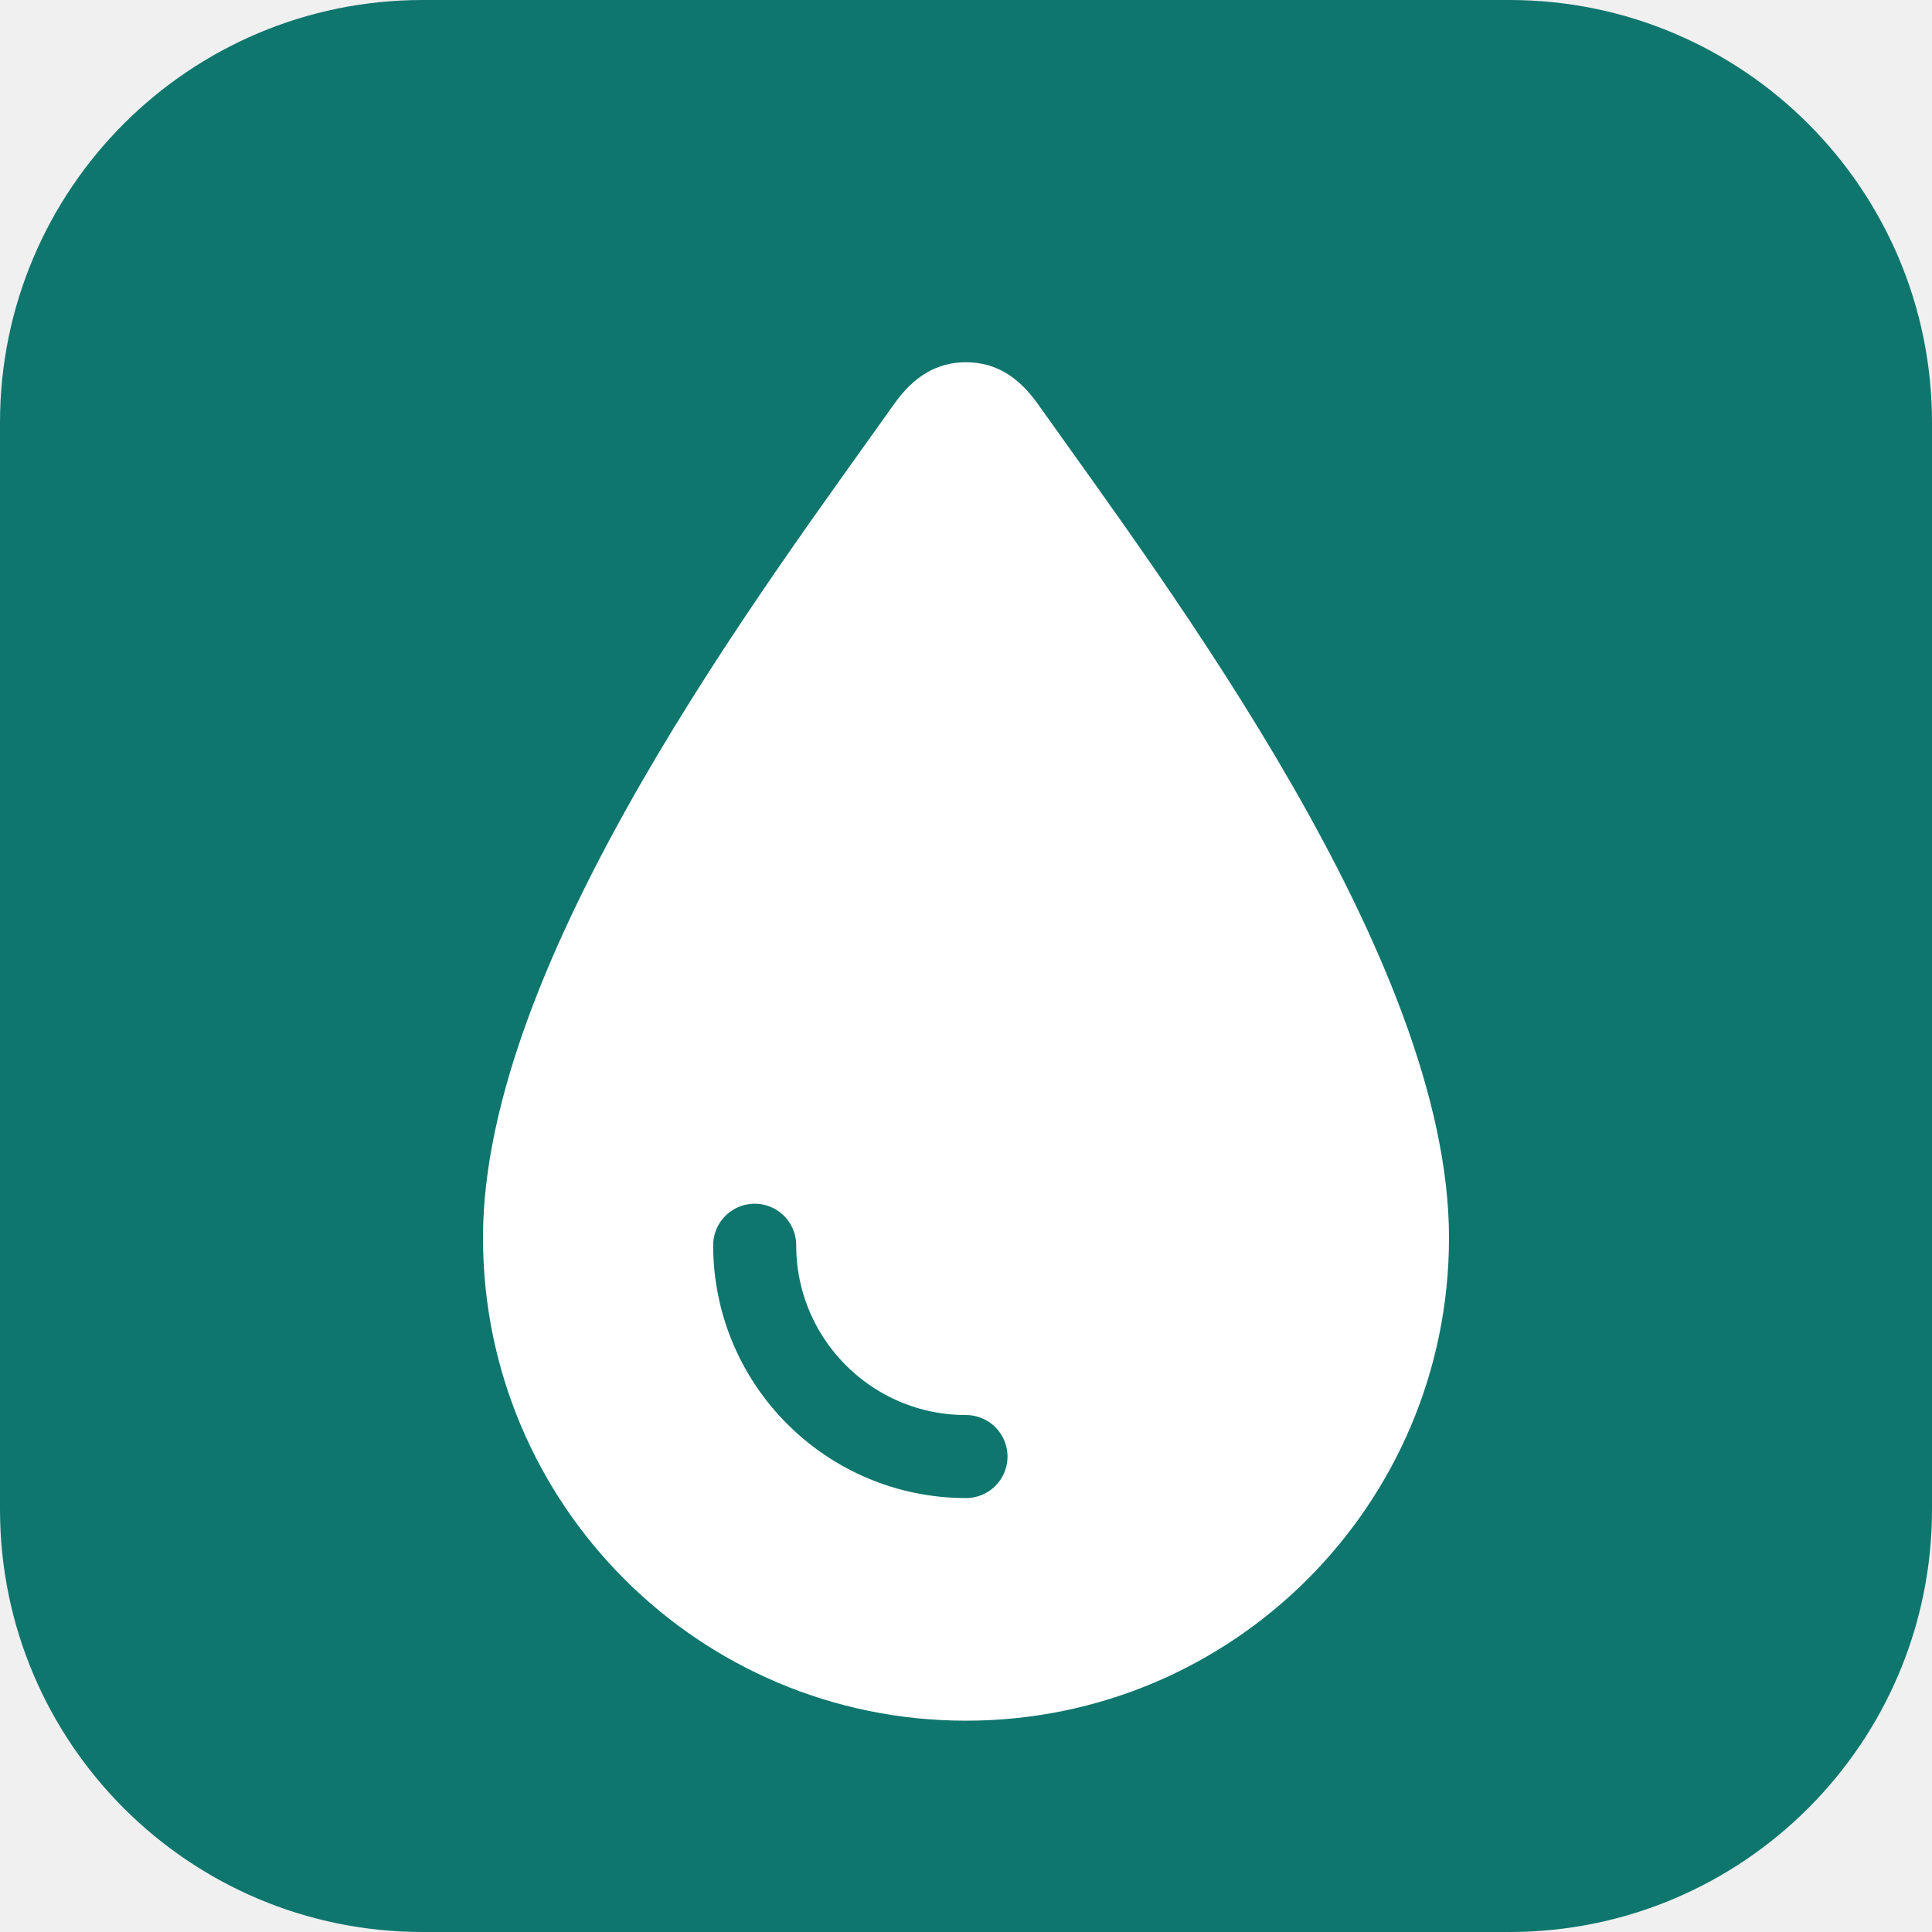
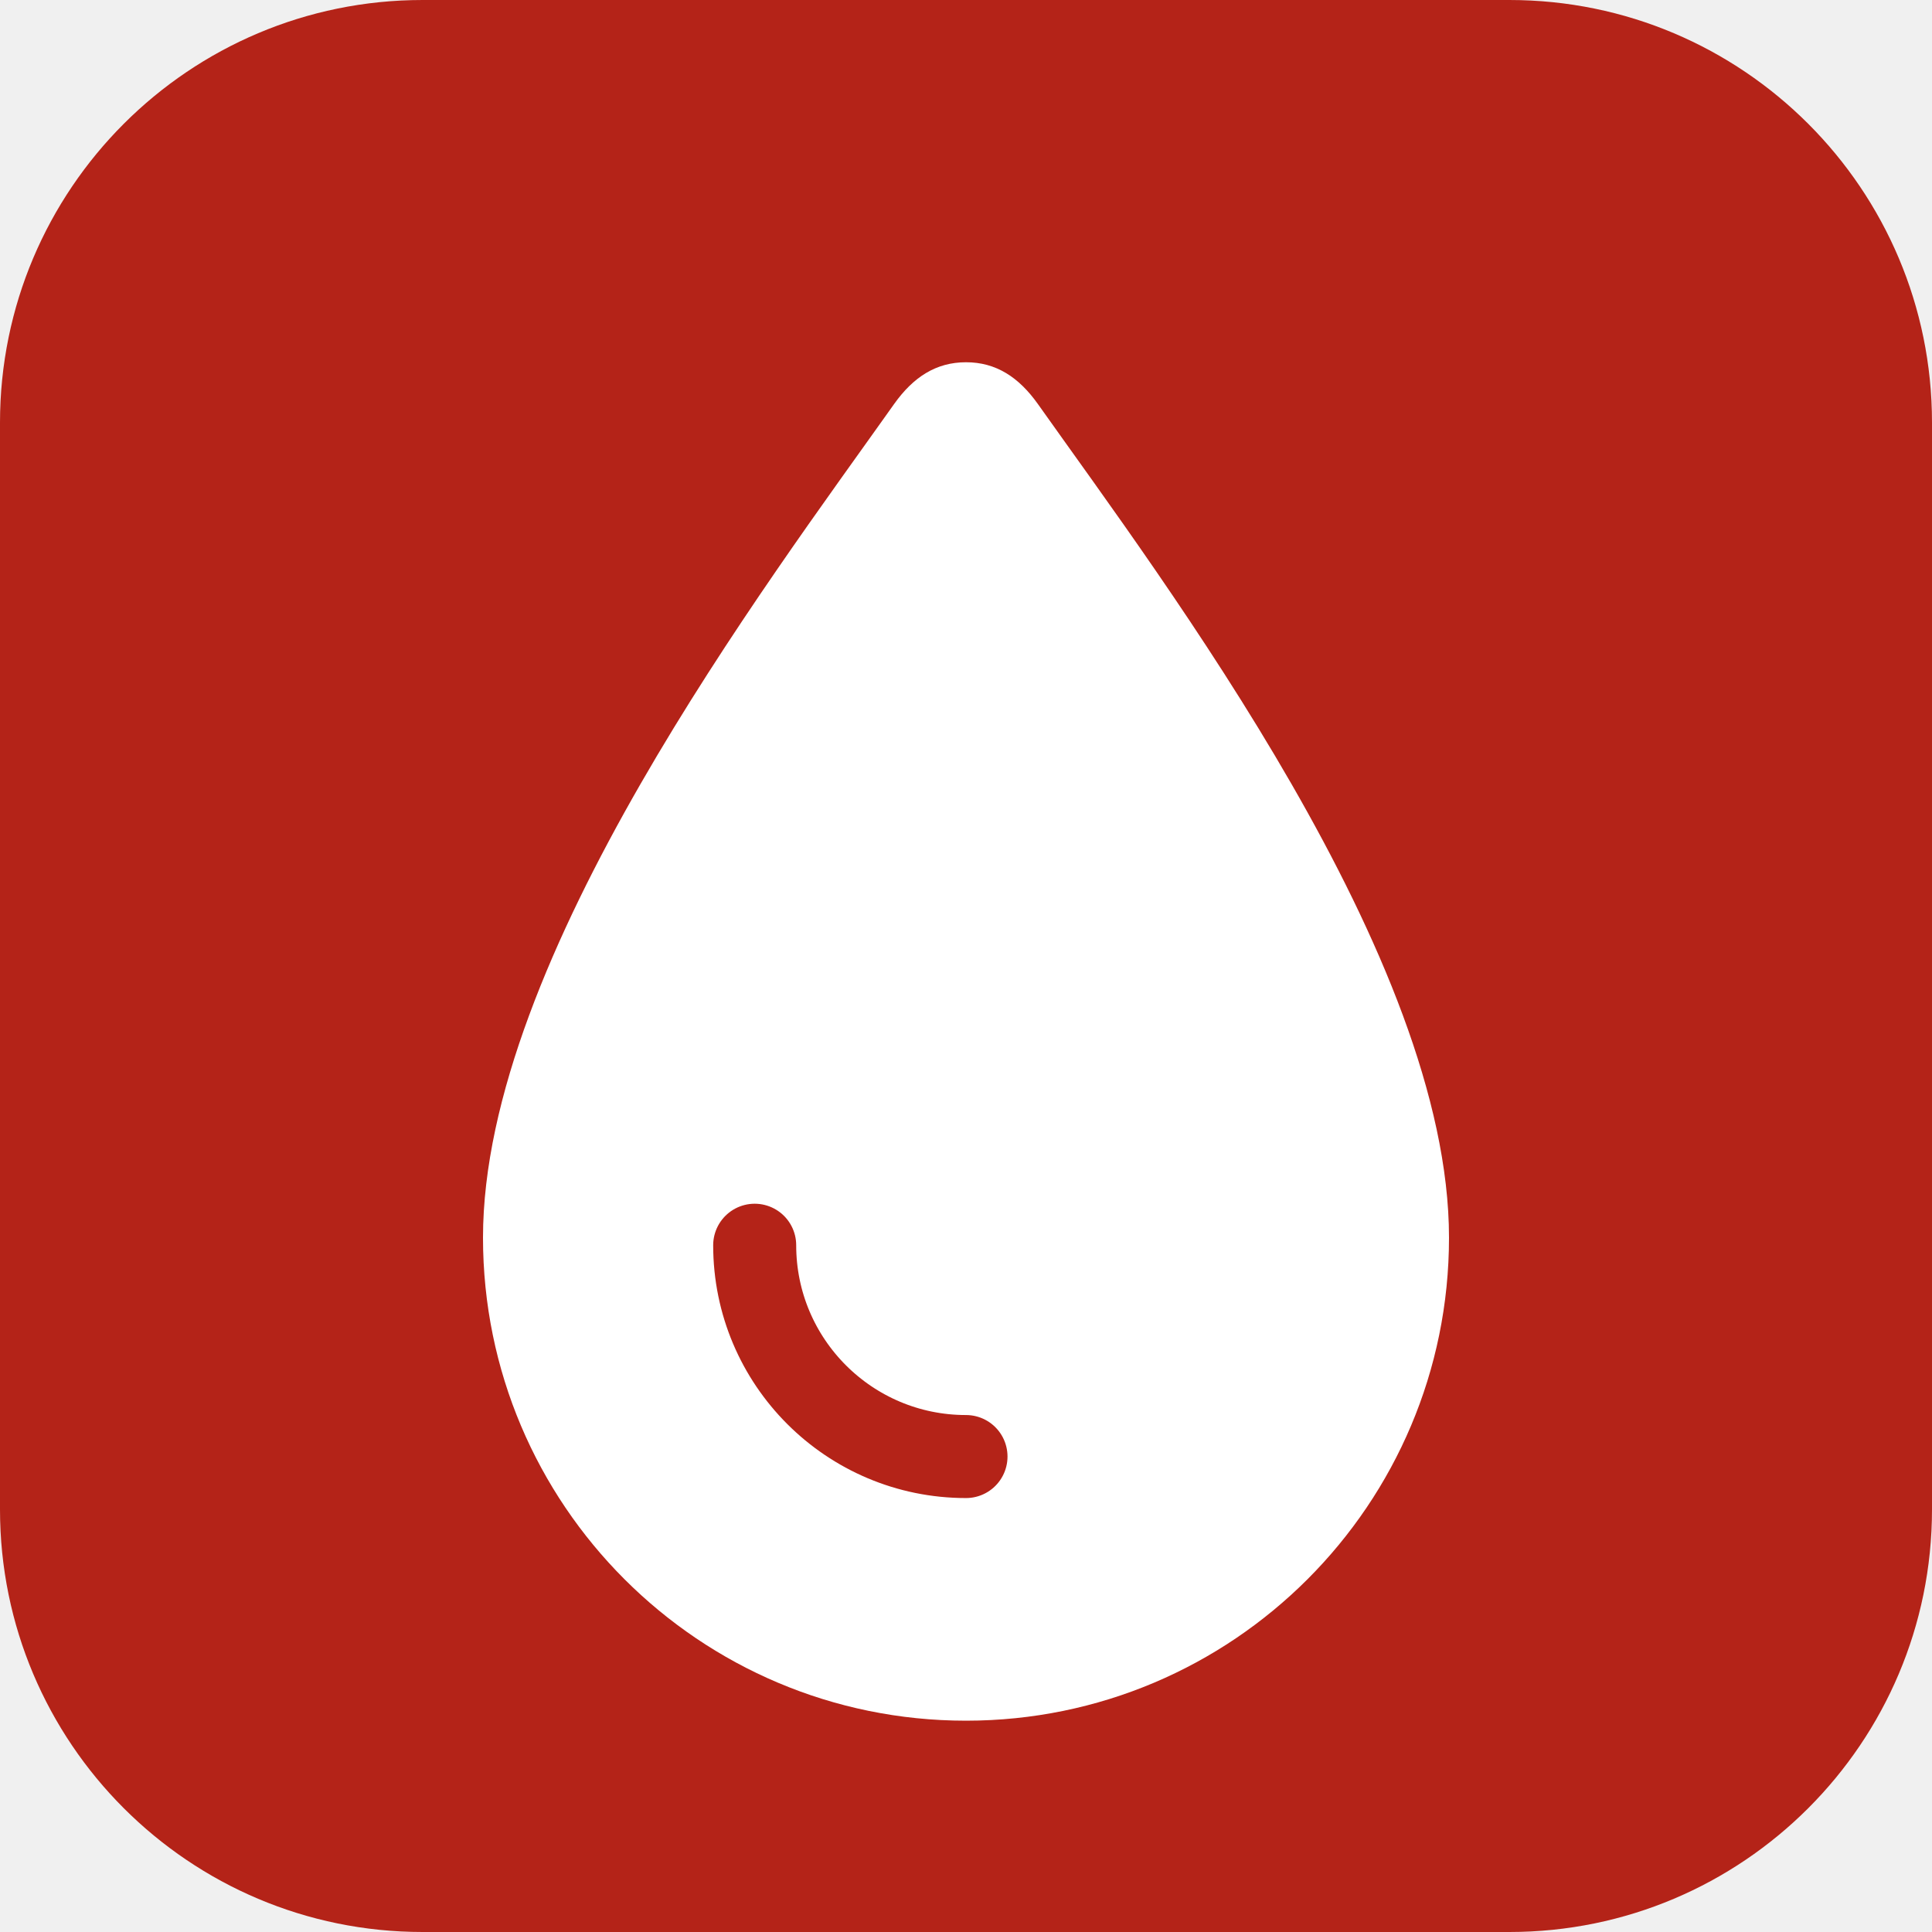
<svg xmlns="http://www.w3.org/2000/svg" viewBox="0 0 512 512">
-   <rect width="512" height="512" rx="112" fill="#0F766E" />
+   <rect width="512" height="512" rx="112" fill="#B42318" />
  <path d="M256 96c-8 0-14 4-19 11-34 48-109 147-109 221a128 128 0 0 0 256 0c0-74-75-173-109-221-5-7-11-11-19-11z" fill="#fff" />
-   <path d="M200 330a56 56 0 0 0 56 56" stroke="#0F766E" stroke-width="22" stroke-linecap="round" fill="none" />
+   <path d="M200 330a56 56 0 0 0 56 56" stroke="#B42318" stroke-width="22" stroke-linecap="round" fill="none" />
</svg>
